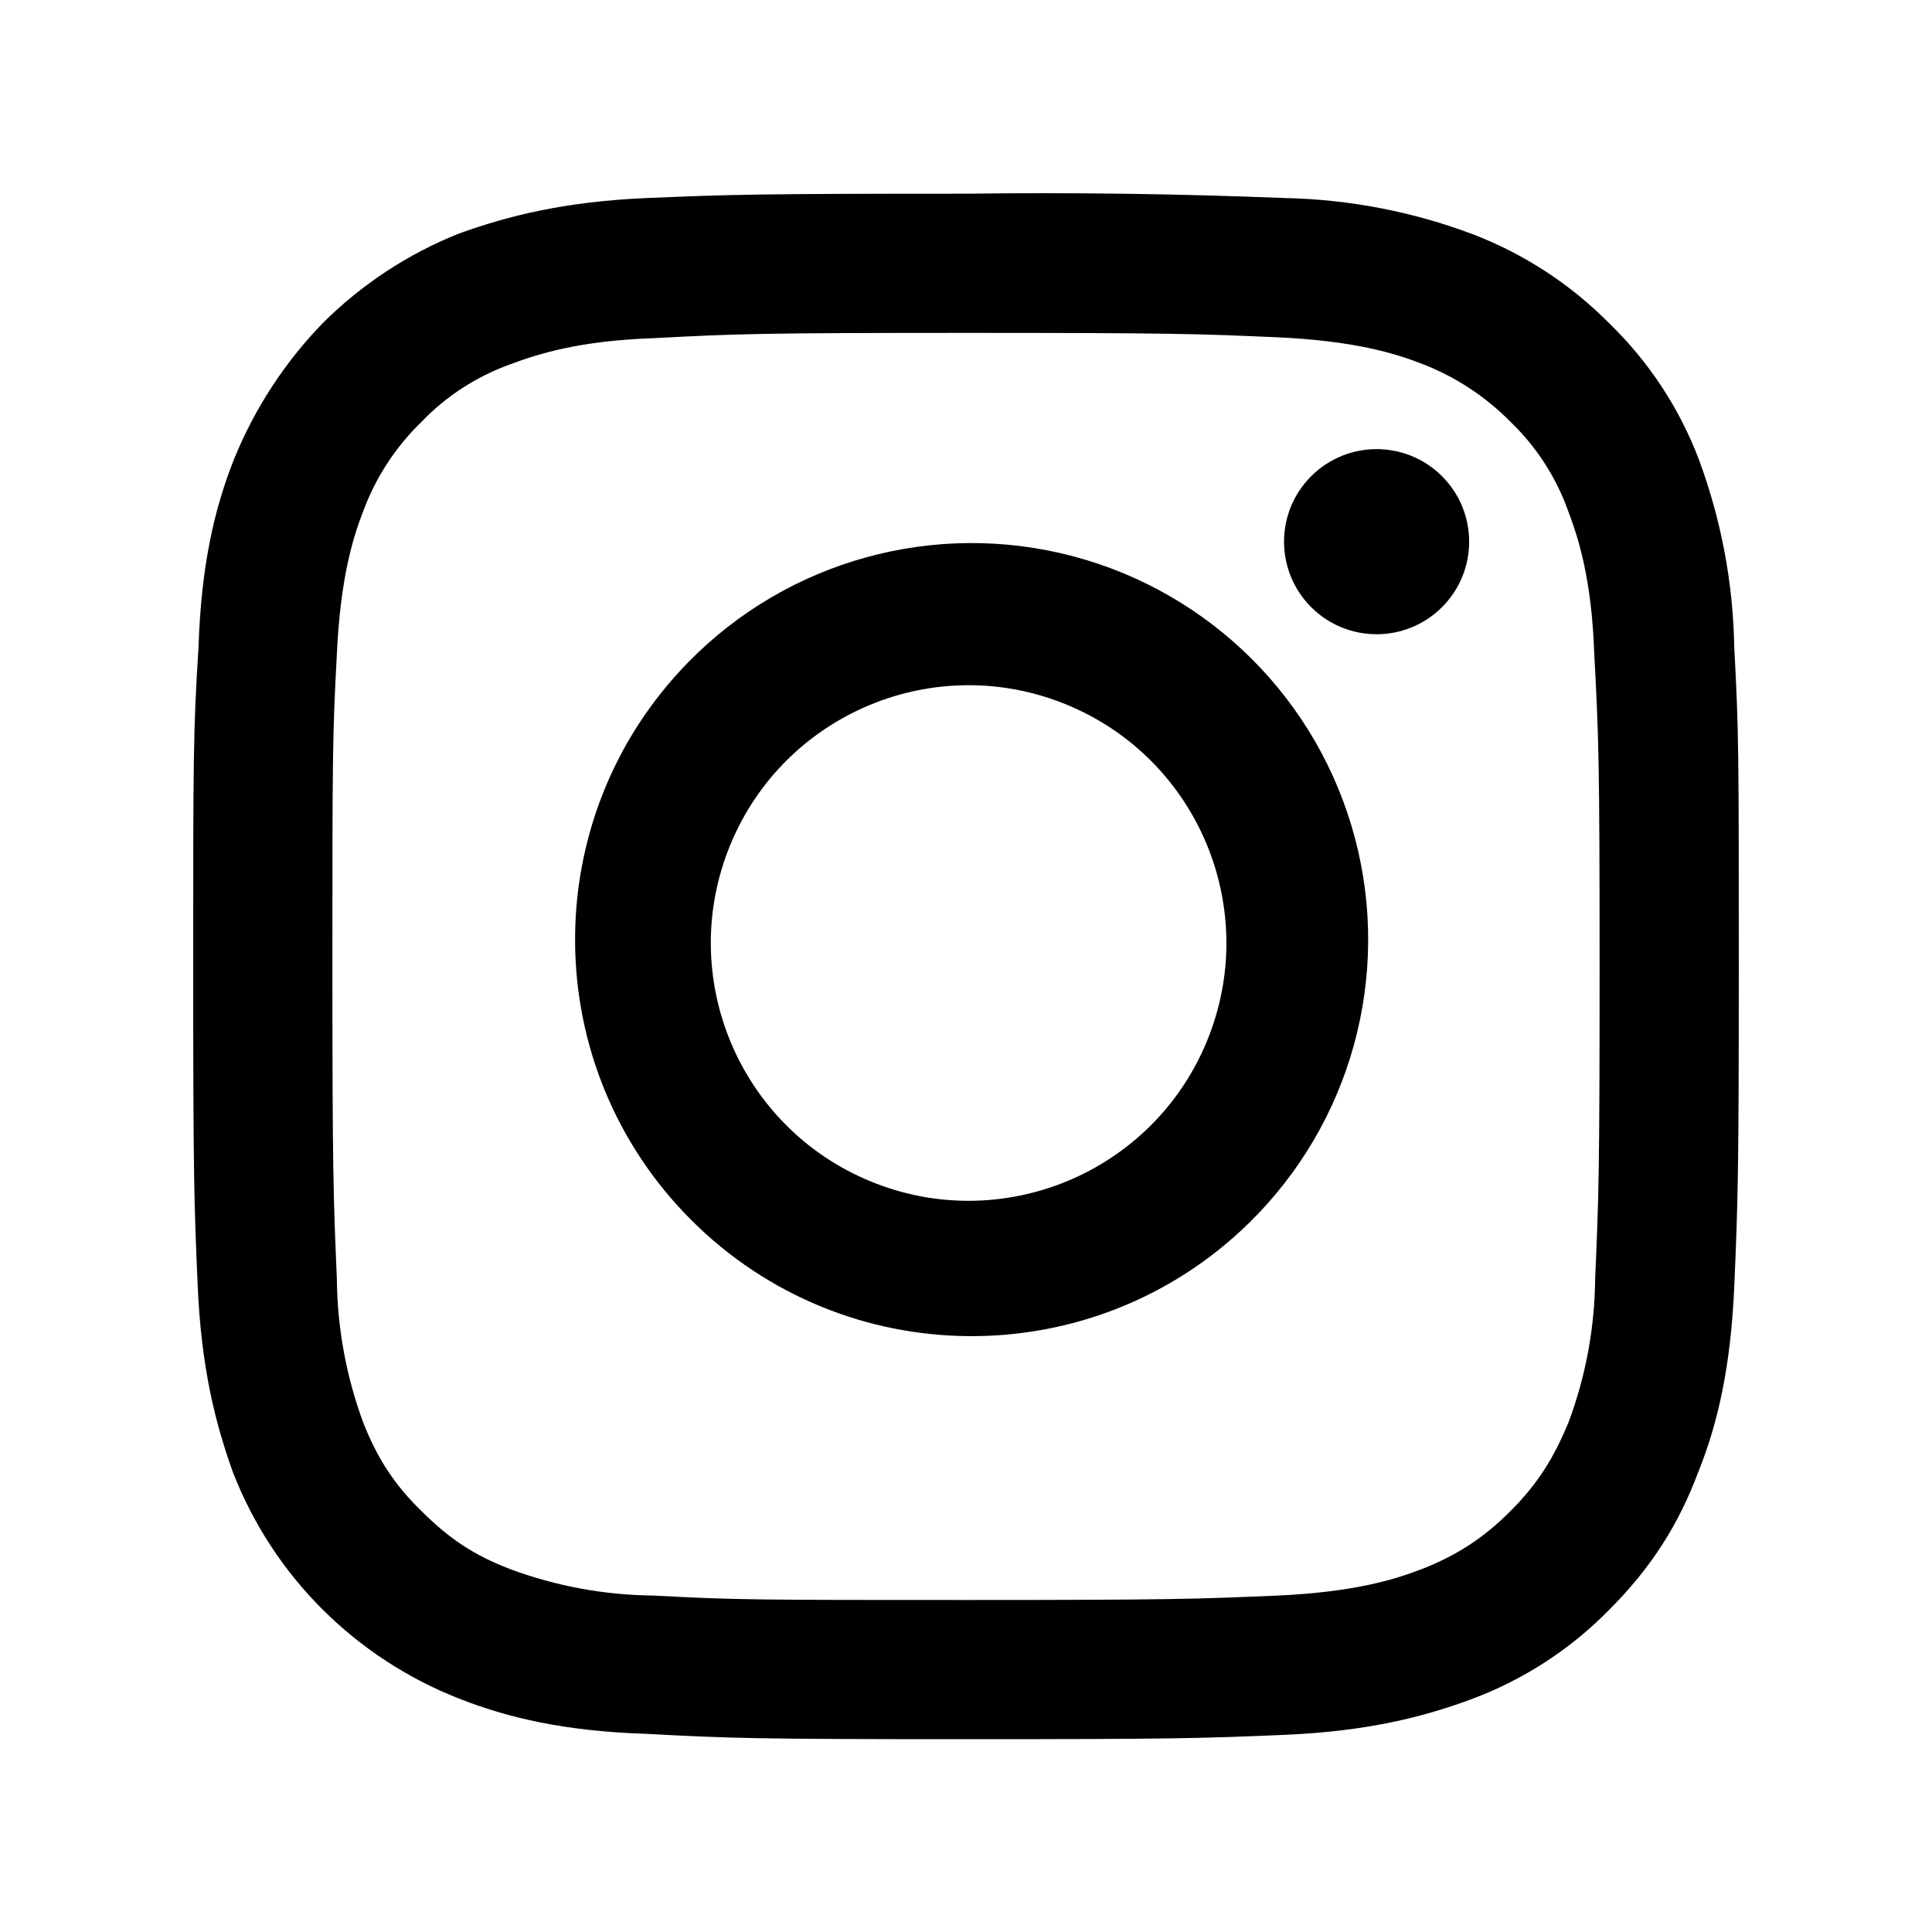
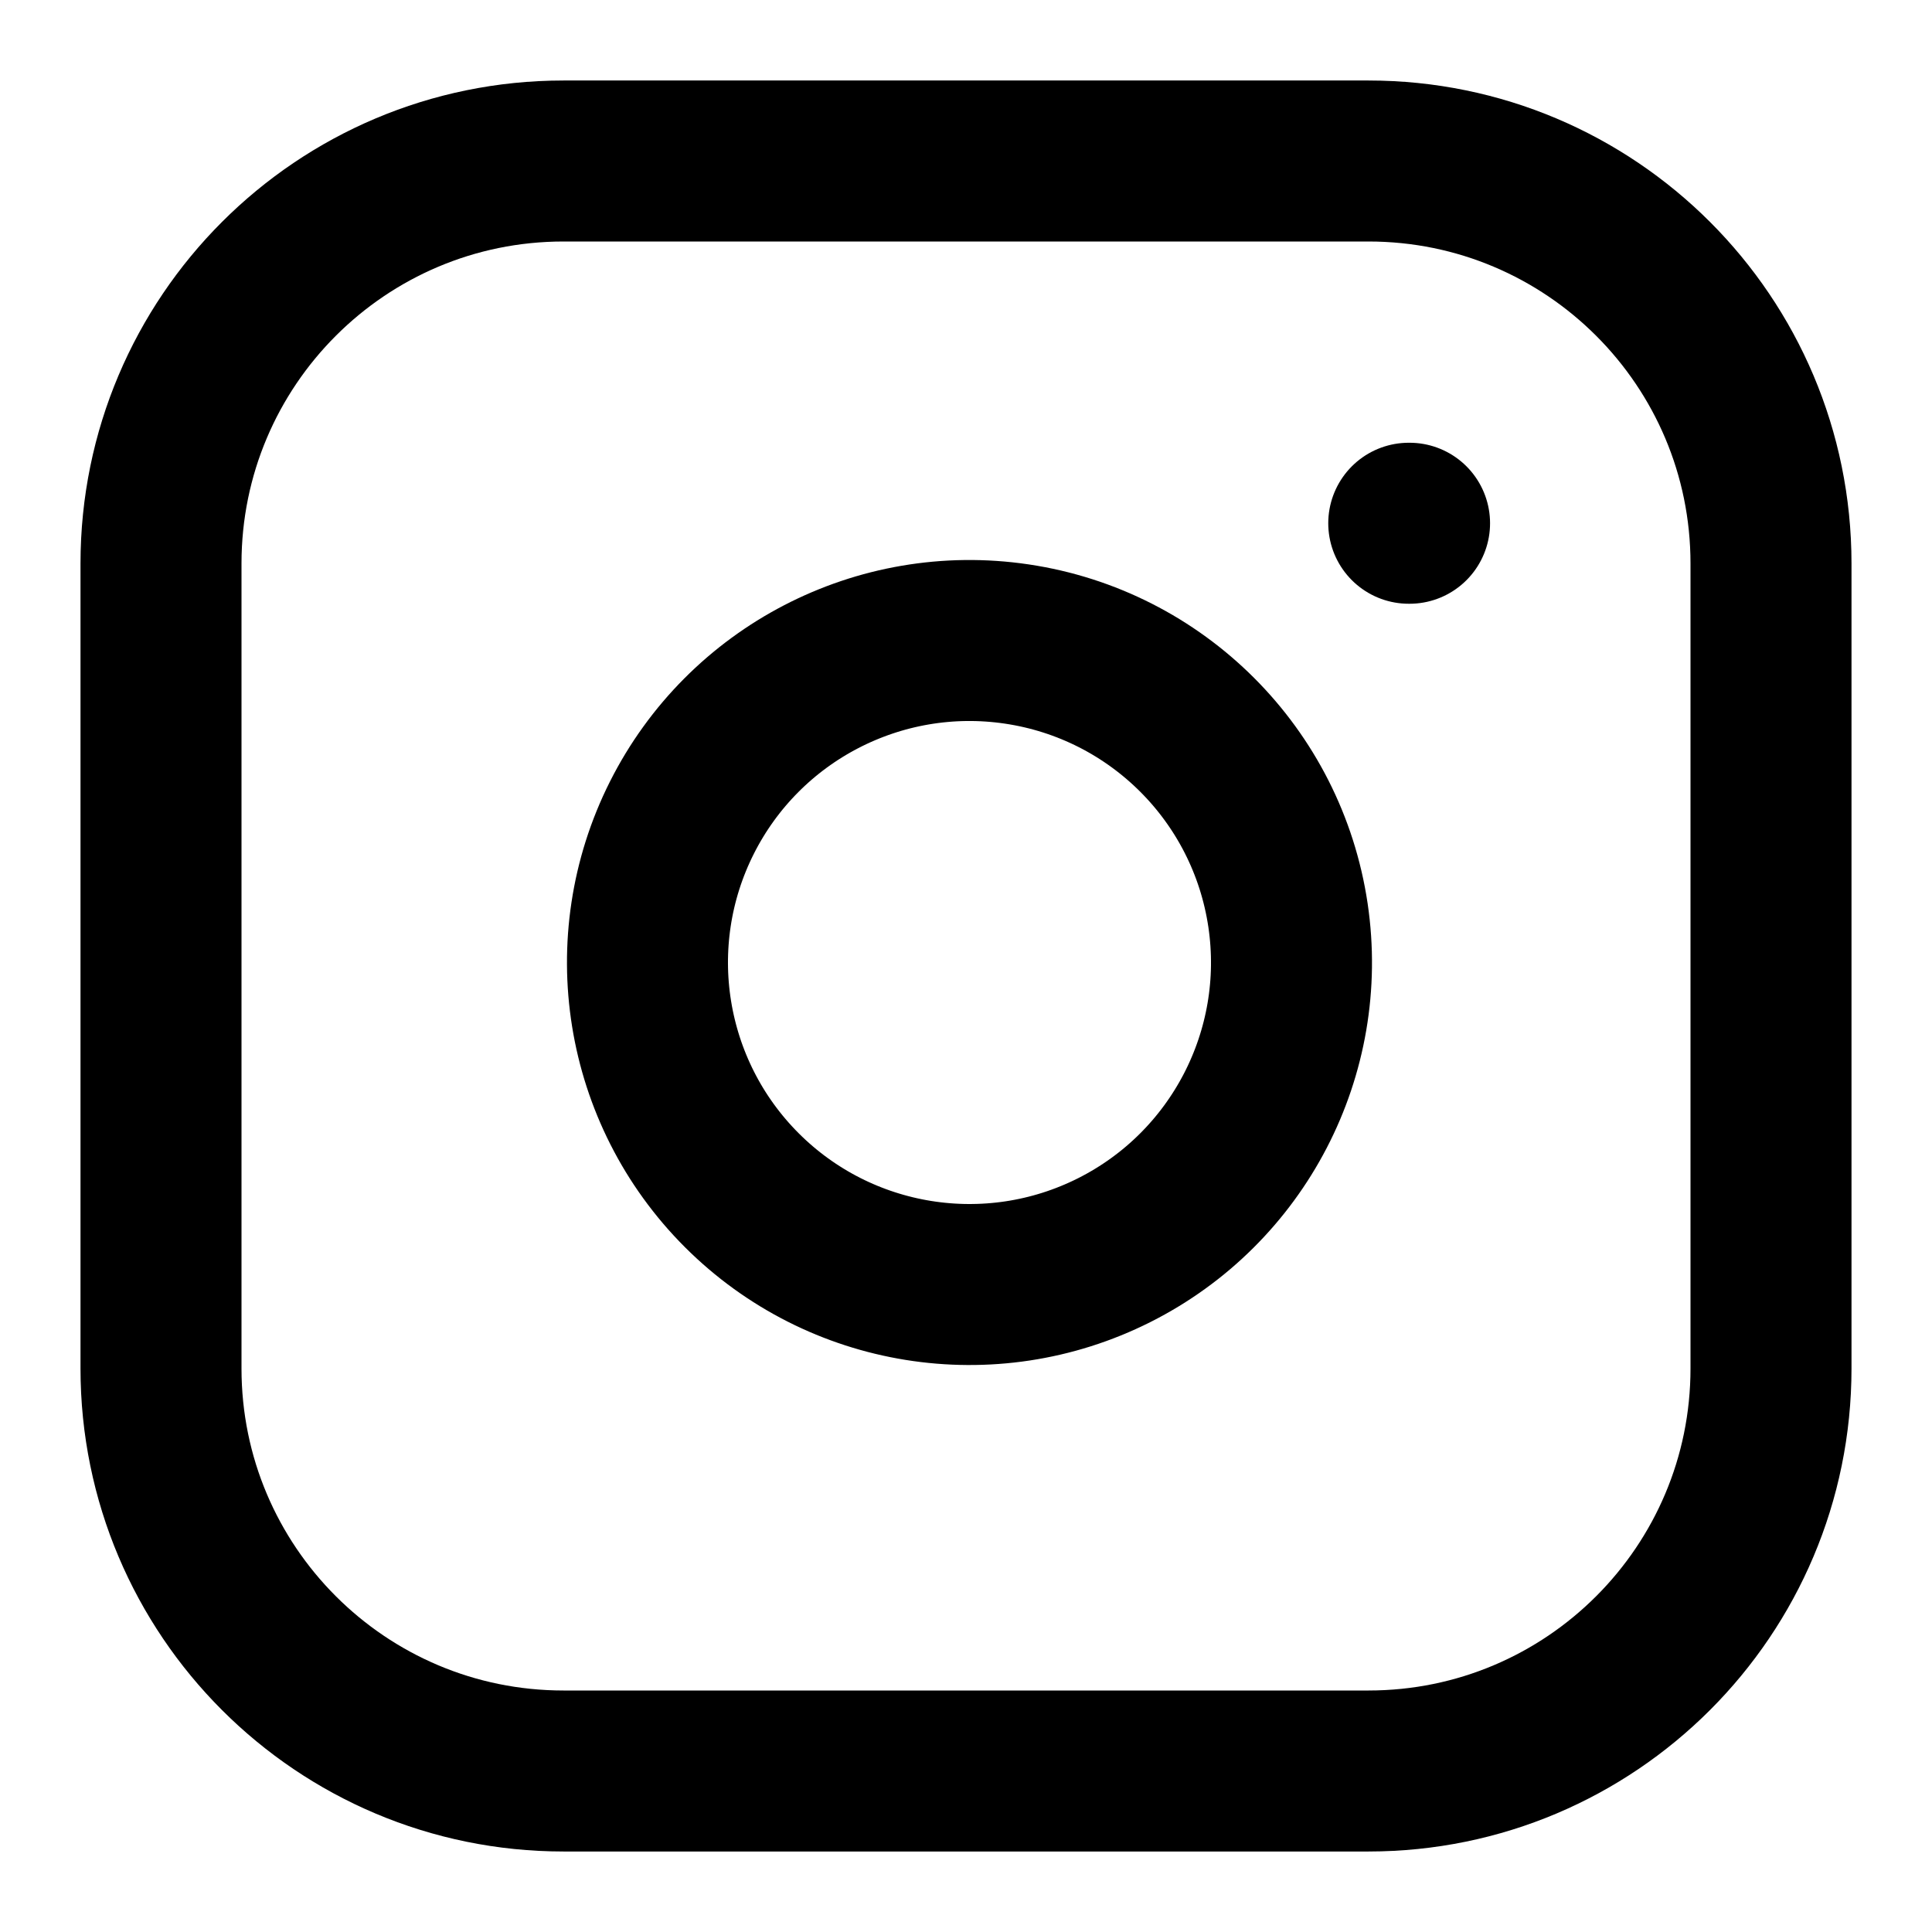
- <svg class="icon icon-instagram" viewBox="0 0 20 20">
-   <path fill="currentColor" fill-rule="evenodd" d="M13.23 3.492c-.84-.037-1.096-.046-3.23-.046-2.144 0-2.39.01-3.238.055-.776.027-1.195.164-1.487.273a2.4 2.4 0 0 0-.912.593 2.5 2.5 0 0 0-.602.922c-.11.282-.238.702-.274 1.486-.046.84-.046 1.095-.046 3.23s.01 2.39.046 3.229c.004.51.097 1.016.274 1.495.145.365.319.639.602.913.282.282.538.456.92.602.474.176.974.268 1.479.273.848.046 1.103.046 3.238.046s2.39-.01 3.23-.046c.784-.036 1.203-.164 1.486-.273.374-.146.648-.329.921-.602.283-.283.447-.548.602-.922.177-.476.27-.979.274-1.486.037-.84.046-1.095.046-3.23s-.01-2.39-.055-3.229c-.027-.784-.164-1.204-.274-1.495a2.4 2.4 0 0 0-.593-.913 2.6 2.6 0 0 0-.92-.602c-.284-.11-.703-.237-1.488-.273ZM6.697 2.05c.857-.036 1.131-.045 3.302-.045a63 63 0 0 1 3.302.045c.664.014 1.321.14 1.943.374a4 4 0 0 1 1.414.922c.41.397.728.88.93 1.414.23.622.354 1.279.365 1.942C18 7.56 18 7.824 18 10.005c0 2.17-.01 2.444-.046 3.292-.036.858-.173 1.442-.374 1.943-.2.53-.474.976-.92 1.423a3.9 3.9 0 0 1-1.415.922c-.51.191-1.095.337-1.943.374-.857.036-1.122.045-3.302.045-2.171 0-2.445-.009-3.302-.055-.849-.027-1.432-.164-1.943-.364a4.15 4.15 0 0 1-1.414-.922 4.1 4.1 0 0 1-.93-1.423c-.183-.51-.329-1.085-.365-1.943C2.009 12.45 2 12.167 2 10.004c0-2.161 0-2.435.055-3.302.027-.848.164-1.432.365-1.942a4.4 4.4 0 0 1 .92-1.414 4.2 4.2 0 0 1 1.415-.93c.51-.183 1.094-.33 1.943-.366Zm.427 4.806a4.105 4.105 0 1 1 5.805 5.805 4.105 4.105 0 0 1-5.805-5.805m1.882 5.371a2.668 2.668 0 1 0 2.042-4.93 2.668 2.668 0 0 0-2.042 4.93m5.922-5.942a.958.958 0 1 1-1.355-1.355.958.958 0 0 1 1.355 1.355" clip-rule="evenodd" />
+ <svg xmlns="http://www.w3.org/2000/svg" class="lucide lucide-instagram" width="24" height="24" viewBox="0 0 24 24" fill="none" stroke="currentColor" stroke-width="2" stroke-linecap="round" stroke-linejoin="round">
+   <rect width="20" height="20" x="2" y="2" rx="5" ry="5" />
+   <path d="M16 11.37A4 4 0 1 1 12.63 8 4 4 0 0 1 16 11.37z" />
+   <line x1="17.5" x2="17.51" y1="6.5" y2="6.5" />
</svg>
